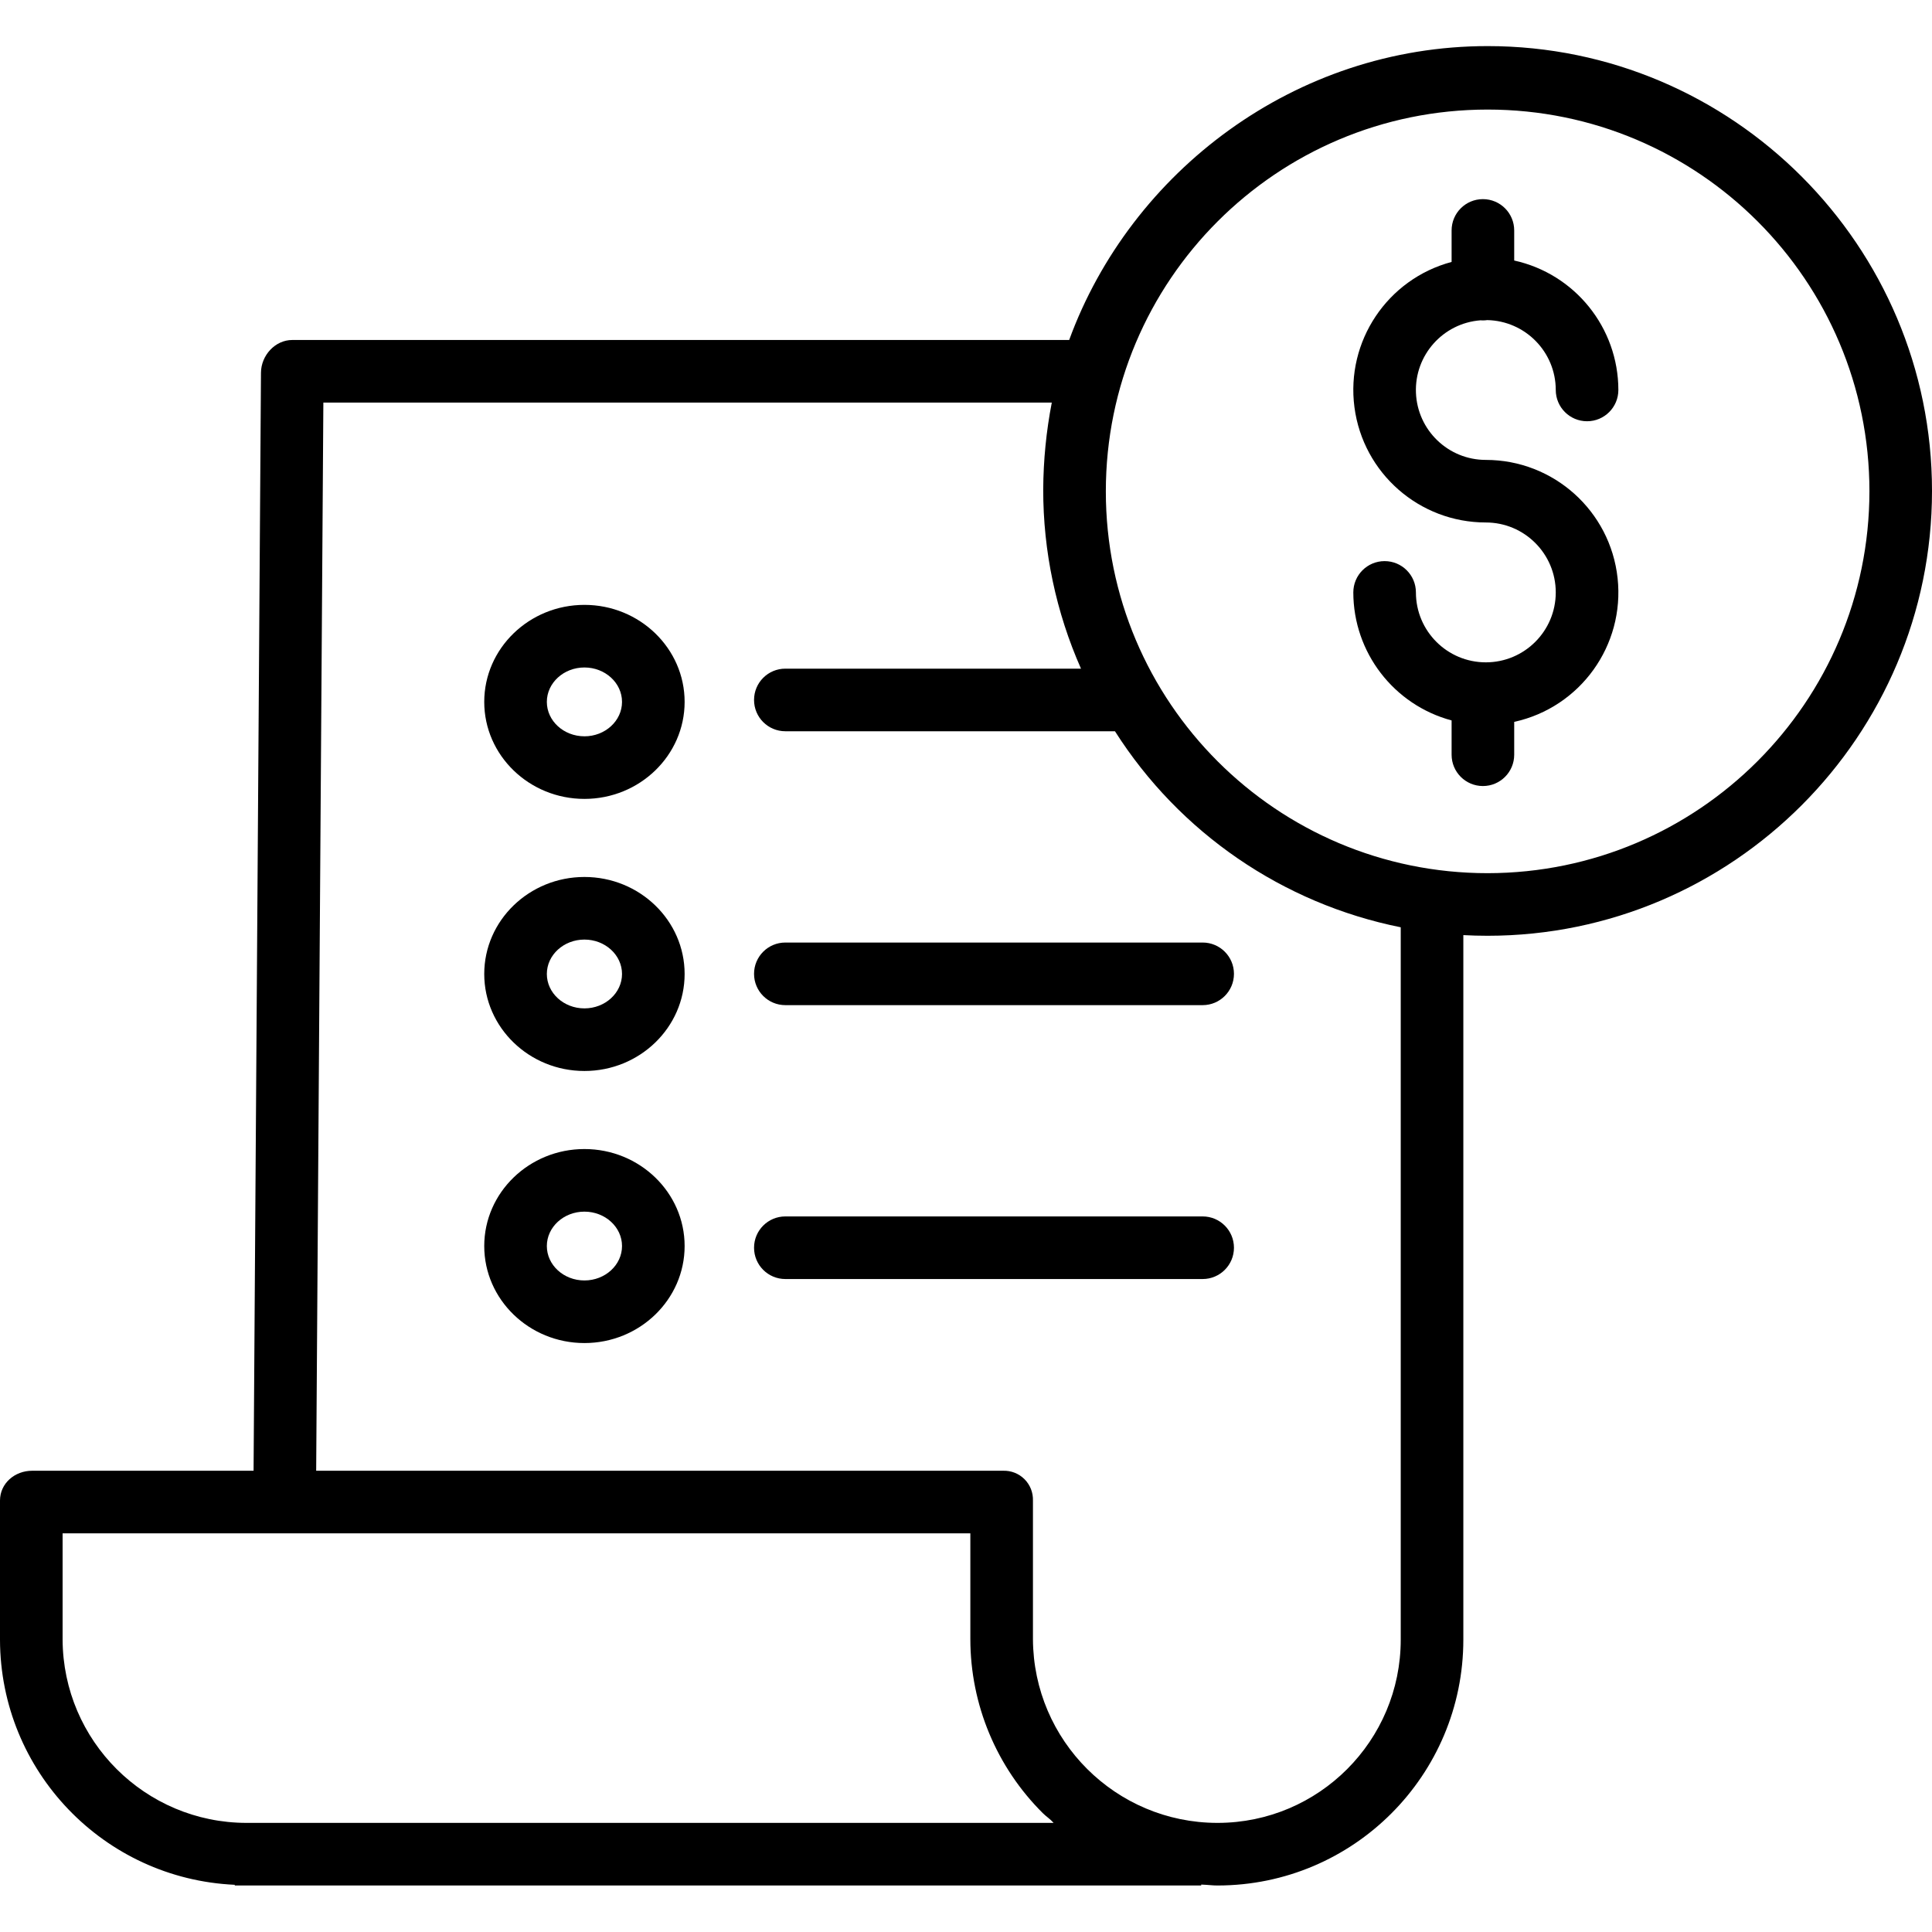
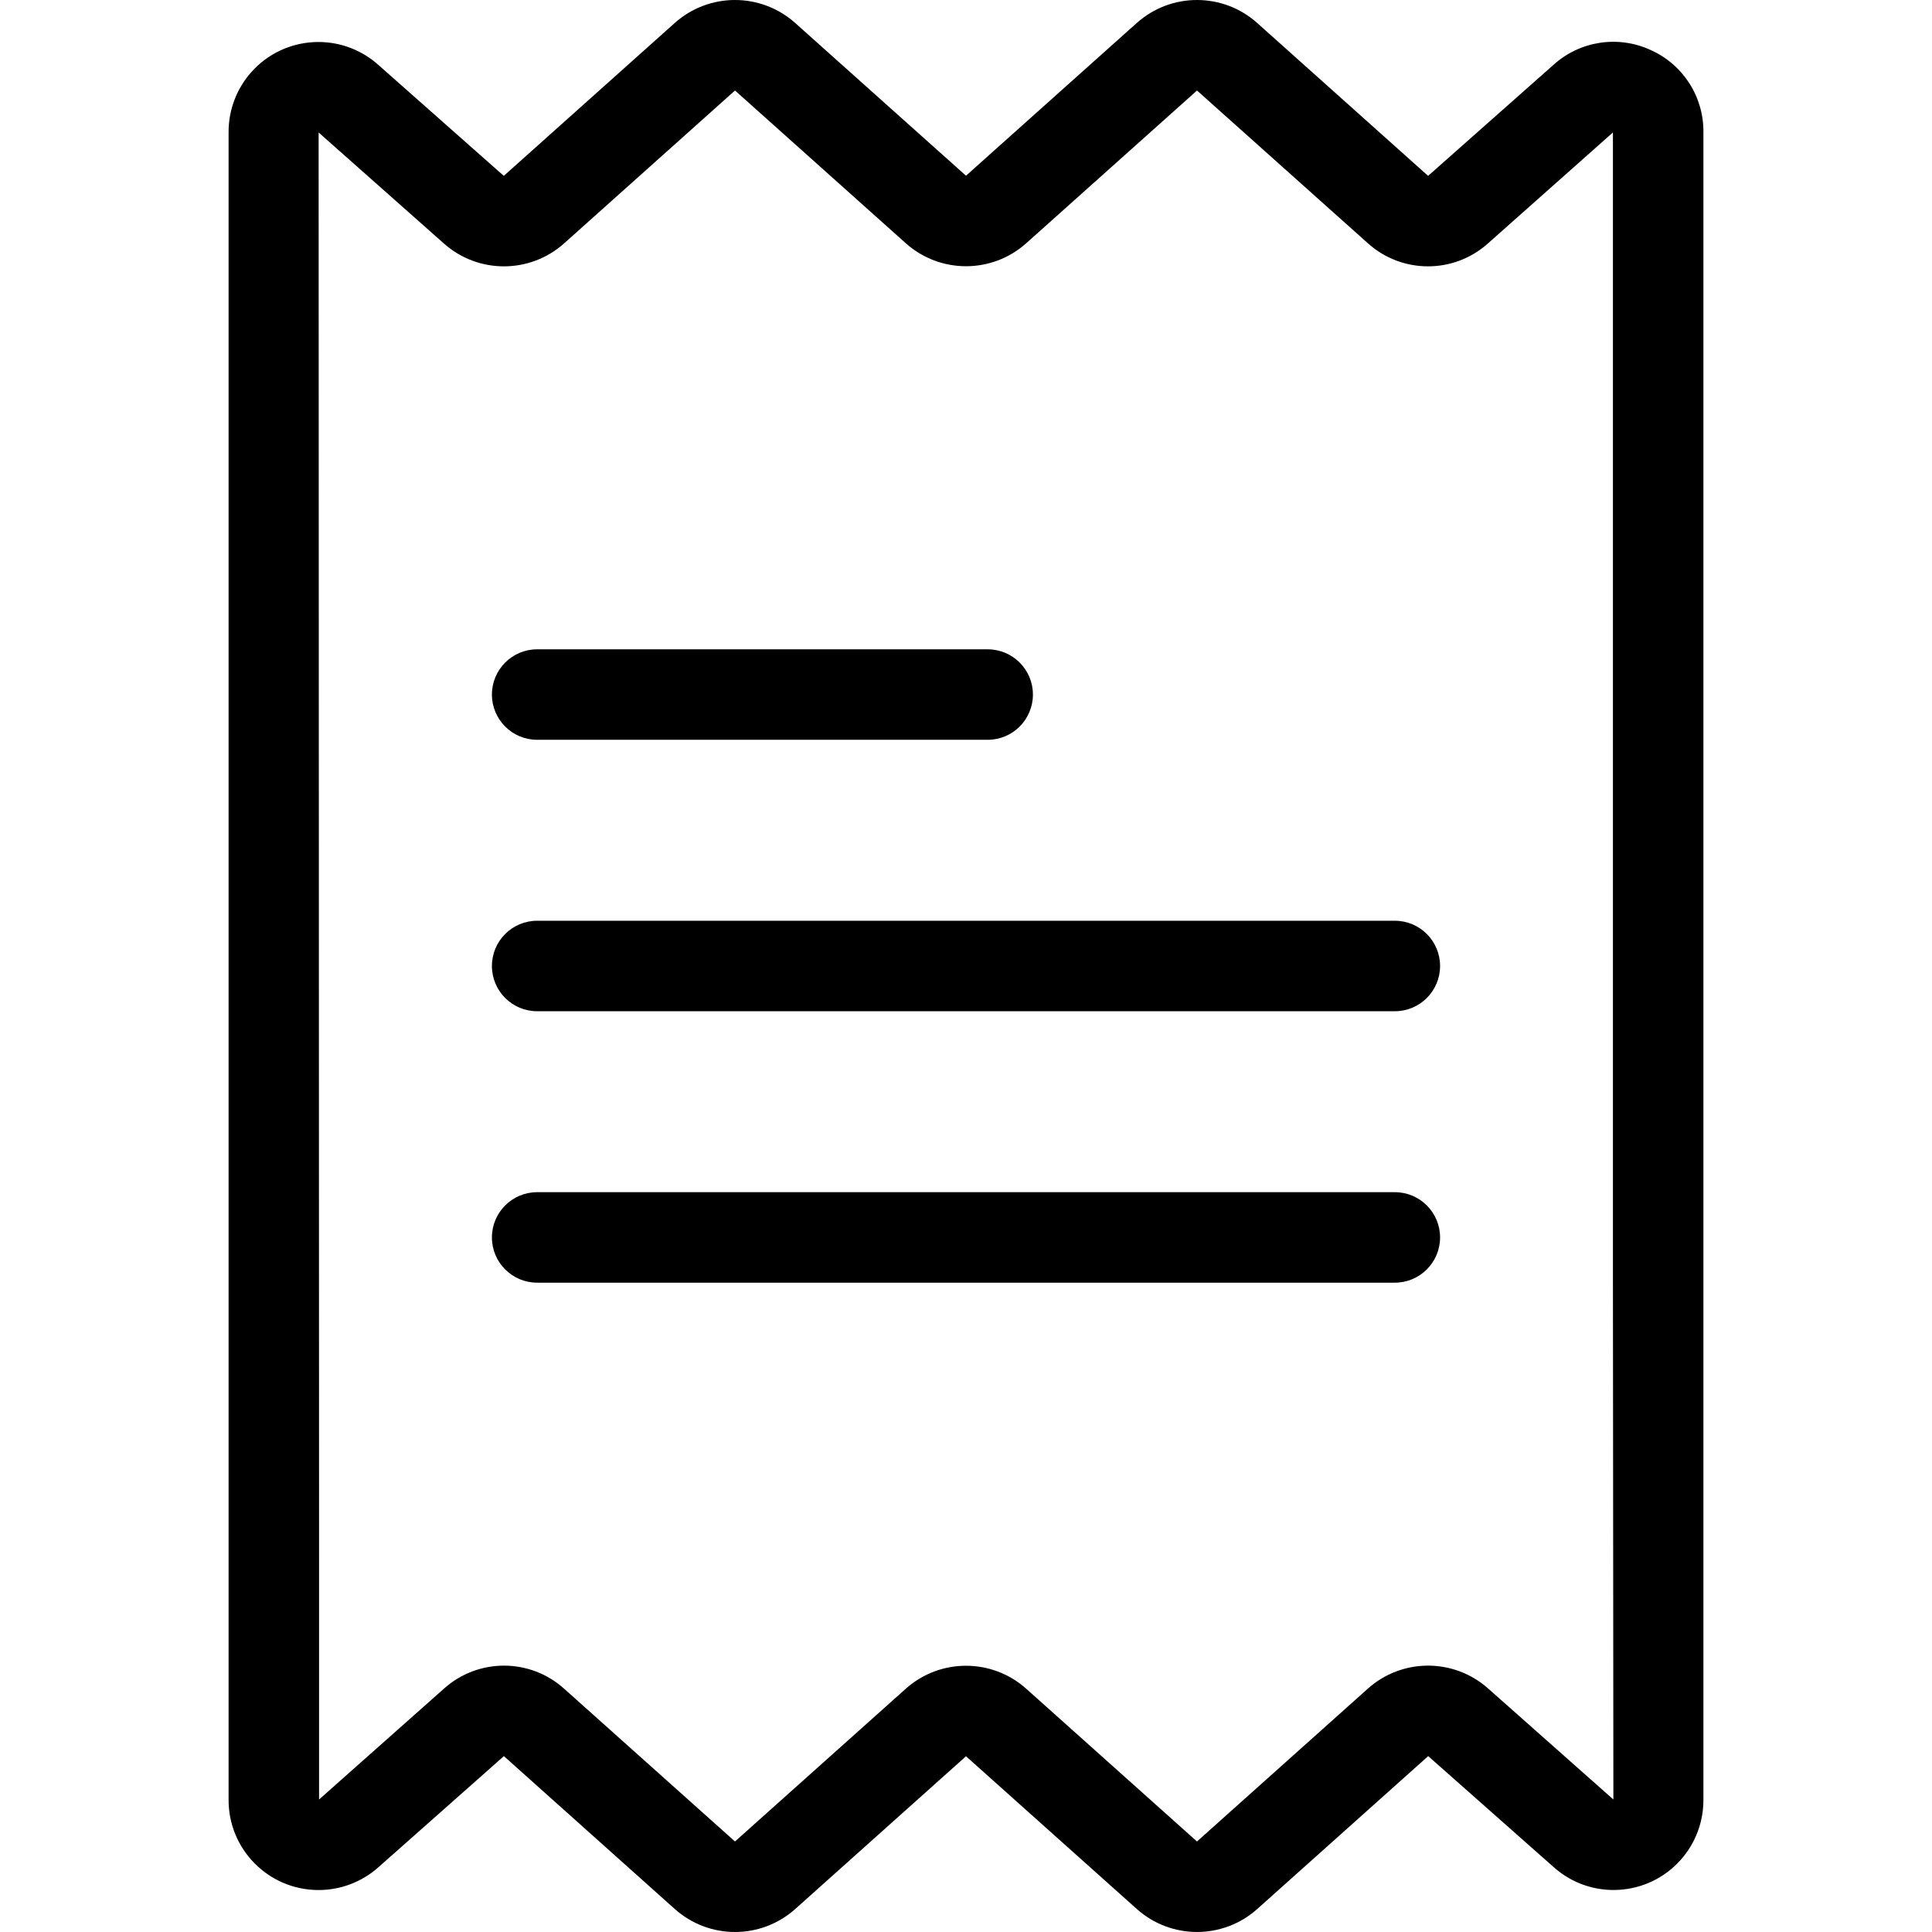
- <svg xmlns="http://www.w3.org/2000/svg" height="493pt" viewBox="0 -11 493.78 493" width="493pt">
-   <path d="m378.352 70.473c.215.016.43.031.648.031.371 0 .742-.031 1.105-.082 9.723.199 17.504 8.129 17.516 17.852 0 4.418 3.582 8 8 8 4.418 0 8-3.582 8-8-.02-15.902-11.09-29.66-26.621-33.082v-7.688c0-4.418-3.582-8-8-8s-8 3.582-8 8v8.051c-16.422 4.391-27.047 20.277-24.832 37.133 2.215 16.855 16.582 29.457 33.582 29.457 9.871 0 17.871 8.004 17.871 17.875 0 9.867-8 17.871-17.871 17.871s-17.871-8.004-17.871-17.871c0-4.418-3.582-8-8-8-4.418 0-8 3.582-8 8 .02 15.328 10.316 28.738 25.121 32.719v8.766c0 4.418 3.582 8 8 8s8-3.582 8-8v-8.398c16.895-3.699 28.289-19.535 26.426-36.73-1.859-17.195-16.379-30.227-33.676-30.223-9.598.004-17.484-7.574-17.863-17.164-.375-9.59 6.895-17.766 16.465-18.512zm0 0" />
-   <path d="m380.207.391c-49.215 0-91.215 32.113-106.949 75.113h-198.559c-4.398 0-7.969 3.965-8 8.359l-1.891 280.641h-56.598c-4.418 0-8.211 3.199-8.211 7.625v35.613c.102 33.527 26.508 61.07 60 62.586v.176h247v-.234c2 .074 2.824.234 4.09.234h.172c34.664-.055 62.738-28.172 62.738-62.836v-180.062c2 .109 4.117.168 6.188.168 62.629 0 113.594-51.062 113.594-113.695 0-62.629-50.941-113.688-113.574-113.688zm-317.164 454.113h-.051c-25.879-.035-46.875-20.961-46.992-46.844v-27.156h232v27.043c.012 16.695 6.68 32.699 18.523 44.469.84.84 1.883 1.488 2.762 2.488zm294.957-46.844c.004 25.836-20.914 46.793-46.746 46.844h-.152c-25.938-.047-46.973-21.016-47.102-46.949v-35.426c.066-2.047-.715-4.027-2.164-5.473-1.449-1.445-3.43-2.223-5.473-2.152h-175.555l1.836-273h186.172c-1.418 7.324-2.152 14.762-2.191 22.219-.016 15.77 3.273 31.363 9.656 45.781h-75.562c-4.422 0-8 3.582-8 8 0 4.418 3.578 8 8 8h84.242c16.504 25.953 42.887 44.047 73.039 50.102zm22.207-195.883c-53.891 0-97.582-43.688-97.578-97.582 0-53.895 43.688-97.582 97.582-97.582 53.891 0 97.578 43.691 97.578 97.582-.059 53.867-43.711 97.523-97.582 97.582zm0 0" />
-   <path d="m149.367 212.746c-14.121 0-25.605 11.121-25.605 24.793 0 13.672 11.484 24.793 25.605 24.793 14.121 0 25.609-11.121 25.609-24.793 0-13.672-11.488-24.793-25.609-24.793zm0 33.586c-5.301 0-9.605-3.945-9.605-8.793 0-4.852 4.309-8.793 9.605-8.793 5.297 0 9.609 3.945 9.609 8.793 0 4.848-4.312 8.793-9.609 8.793zm0 0" />
-   <path d="m192.719 237.504c0 4.418 3.578 8 8 8h106.656c4.418 0 8-3.582 8-8 0-4.418-3.582-8-8-8h-106.656c-4.422 0-8 3.582-8 8zm0 0" />
-   <path d="m149.367 143.203c-14.121 0-25.605 11.125-25.605 24.797s11.484 24.793 25.605 24.793c14.121 0 25.609-11.121 25.609-24.793s-11.488-24.797-25.609-24.797zm0 33.59c-5.301 0-9.605-3.945-9.605-8.793s4.309-8.797 9.605-8.797c5.297 0 9.609 3.945 9.609 8.797 0 4.848-4.312 8.797-9.609 8.797zm0 0" />
-   <path d="m149.367 282.281c-14.121 0-25.605 11.121-25.605 24.793s11.484 24.793 25.605 24.793c14.121 0 25.609-11.121 25.609-24.793s-11.488-24.793-25.609-24.793zm0 33.586c-5.301 0-9.605-3.941-9.605-8.793 0-4.848 4.309-8.793 9.605-8.793 5.297 0 9.609 3.945 9.609 8.793 0 4.848-4.312 8.793-9.609 8.793zm0 0" />
-   <path d="m307.375 299.504h-106.656c-4.422 0-8 3.582-8 8 0 4.418 3.578 8 8 8h106.656c4.418 0 8-3.582 8-8 0-4.418-3.582-8-8-8zm0 0" />
+ <svg xmlns="http://www.w3.org/2000/svg" version="1.1" id="Capa_1" x="0px" y="0px" viewBox="0 0 427.058 427.058" style="enable-background:new 0 0 427.058 427.058;" xml:space="preserve">
+   <g>
+     <g>
+       <path d="M364.845,11.045L364.845,11.045c-7.148-3.292-15.569-2.012-21.416,3.254l-27.754,24.575l-37.76-33.777    c-7.586-6.796-19.071-6.796-26.657,0l-37.729,33.745L175.791,5.097c-7.588-6.796-19.074-6.796-26.662,0l-37.77,33.777L83.579,14.3    c-8.197-7.286-20.749-6.547-28.035,1.65c-3.262,3.67-5.049,8.419-5.015,13.329v368.5c-0.065,10.983,8.786,19.939,19.769,20.004    c4.911,0.029,9.66-1.761,13.331-5.024l27.754-24.575l37.76,33.777c7.586,6.796,19.071,6.796,26.657,0l37.729-33.749l37.735,33.745    c7.588,6.795,19.074,6.795,26.662,0l37.77-33.776l27.78,24.574c8.196,7.288,20.748,6.552,28.035-1.644    c3.265-3.671,5.052-8.423,5.018-13.336V29.279C376.628,21.412,372.033,14.242,364.845,11.045z M328.905,373.201    c-7.587-6.721-19.007-6.691-26.558,0.071l-37.759,33.776l-37.73-33.745c-7.587-6.796-19.073-6.796-26.66,0l-37.734,33.745    l-37.775-33.776c-7.522-6.761-18.922-6.792-26.481-0.072l-27.679,24.568v-53.305l-0.1-315.179l27.724,24.569    c7.587,6.721,19.007,6.691,26.558-0.071l37.759-33.776l37.73,33.745c7.587,6.796,19.073,6.796,26.66,0l37.734-33.745    l37.775,33.776c7.522,6.761,18.922,6.792,26.481,0.072l27.679-24.575v253.312l0.1,115.179L328.905,373.201z" />
+     </g>
+   </g>
+   <g>
+     <g>
+       <path d="M308.322,203.527H118.736c-5.523,0-10,4.477-10,10s4.477,10,10,10h189.586c5.523,0,10-4.477,10-10    S313.844,203.527,308.322,203.527z" />
+     </g>
+   </g>
+   <g>
+     <g>
+       <path d="M218.322,143.527h-99.586c-5.523,0-10,4.477-10,10s4.477,10,10,10h99.586c5.523,0,10-4.477,10-10    S223.844,143.527,218.322,143.527z" />
+     </g>
+   </g>
+   <g>
+     <g>
+       <path d="M308.322,263.527H118.736c-5.523,0-10,4.477-10,10c0,5.523,4.477,10,10,10h189.586c5.523,0,10-4.477,10-10    C318.322,268.004,313.844,263.527,308.322,263.527z" />
+     </g>
+   </g>
+   <g>
+ </g>
+   <g>
+ </g>
+   <g>
+ </g>
+   <g>
+ </g>
+   <g>
+ </g>
+   <g>
+ </g>
+   <g>
+ </g>
+   <g>
+ </g>
+   <g>
+ </g>
+   <g>
+ </g>
+   <g>
+ </g>
+   <g>
+ </g>
+   <g>
+ </g>
+   <g>
+ </g>
+   <g>
+ </g>
</svg>
